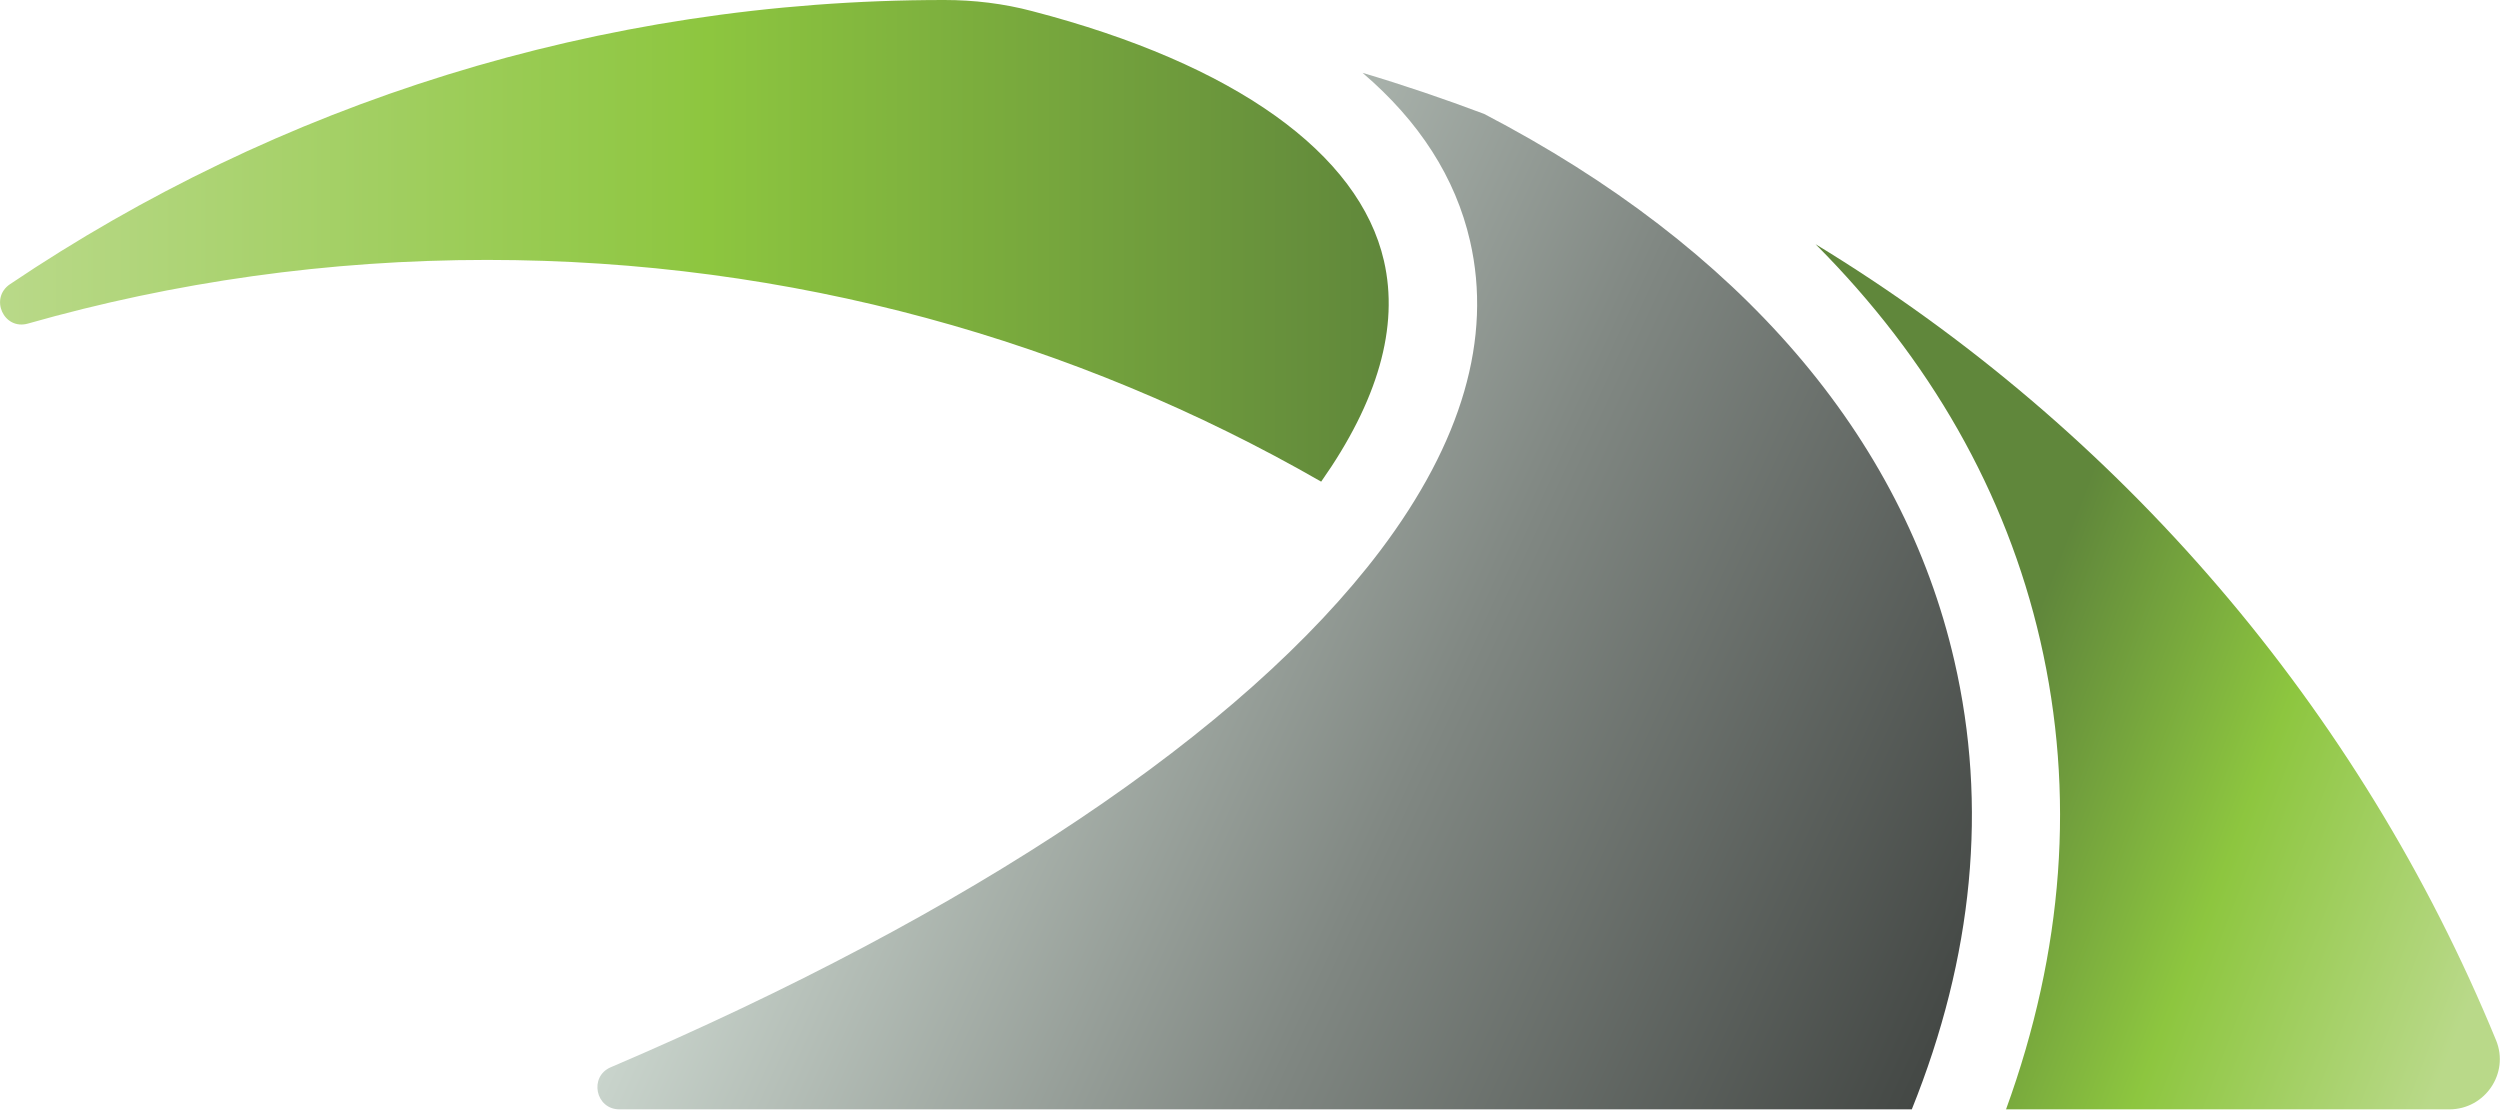
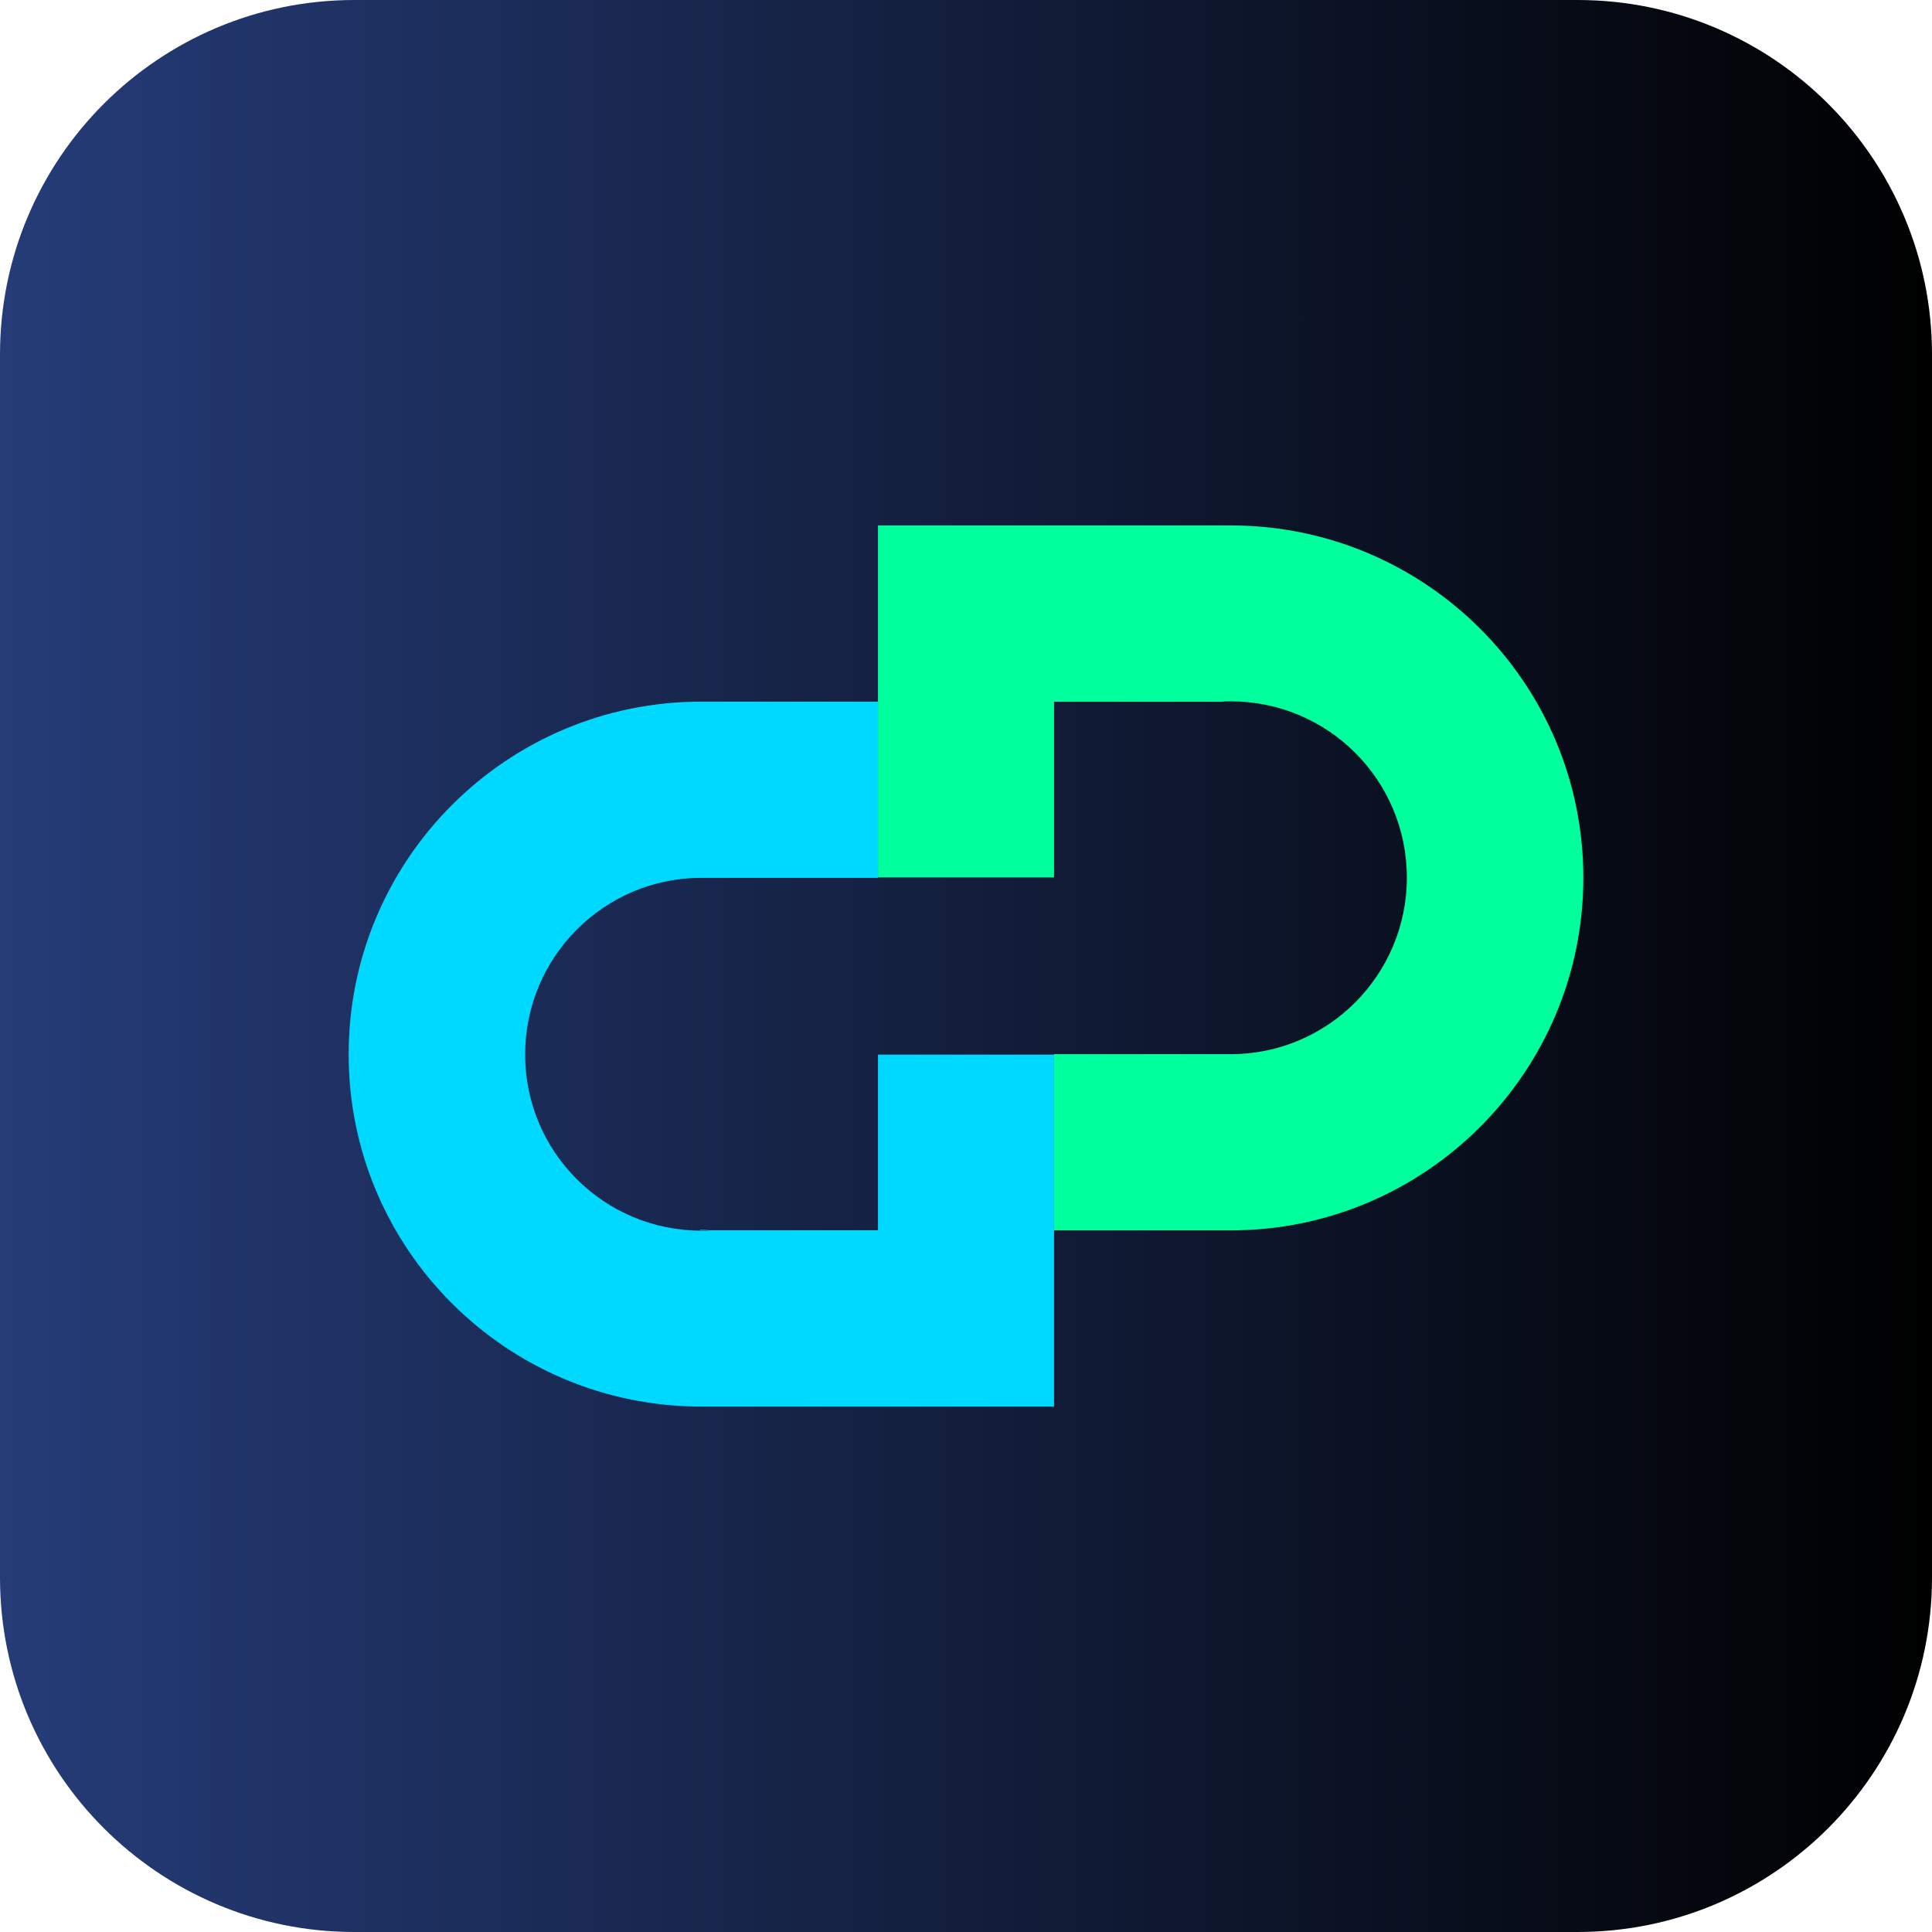
- <svg xmlns="http://www.w3.org/2000/svg" id="Layer_1" data-name="Layer 1" viewBox="0 0 141.39 62.75">
+ <svg xmlns="http://www.w3.org/2000/svg" id="Layer_2" data-name="Layer 2" viewBox="0 0 133.77 133.77">
  <defs>
    <style>
      .cls-1 {
-         fill: url(#linear-gradient-3);
+         fill: url(#linear-gradient);
      }

      .cls-2 {
-         fill: url(#linear-gradient-2);
+         fill: #00d9ff;
      }

      .cls-3 {
-         fill: url(#linear-gradient);
+         fill: #00ff9d;
      }
    </style>
-     <linearGradient id="linear-gradient" x1="110.18" y1="58.3" x2="48.54" y2="29.56" gradientUnits="userSpaceOnUse">
-       <stop offset="0" stop-color="#444845" />
-       <stop offset=".49" stop-color="#808782" />
-       <stop offset="1" stop-color="#c9d4cc" />
-     </linearGradient>
-     <linearGradient id="linear-gradient-2" x1="113.09" y1="40.21" x2="141.78" y2="51.22" gradientUnits="userSpaceOnUse">
-       <stop offset="0" stop-color="#60873b" />
-       <stop offset=".49" stop-color="#8dc63f" />
-       <stop offset="1" stop-color="#b9d989" />
-     </linearGradient>
-     <linearGradient id="linear-gradient-3" x1="0" y1="13.62" x2="78.54" y2="13.62" gradientUnits="userSpaceOnUse">
-       <stop offset="0" stop-color="#b9d989" />
-       <stop offset=".51" stop-color="#8dc63f" />
-       <stop offset="1" stop-color="#60873b" />
+     <linearGradient id="linear-gradient" x1="0" y1="66.88" x2="133.77" y2="66.88" gradientUnits="userSpaceOnUse">
+       <stop offset="0" stop-color="#253c78" />
+       <stop offset="1" stop-color="#000" />
    </linearGradient>
  </defs>
-   <path class="cls-3" d="M108.11,62.74H35.03c-1.35,0-1.73-1.85-.49-2.38,20.37-8.7,35.78-18.97,43.53-29.23,4.62-6.13,6.33-12.01,5.07-17.5-.82-3.58-2.87-6.77-6.08-9.51,2.32.69,4.61,1.47,6.87,2.32,14.48,7.54,23.68,18.23,26.6,30.93,1.89,8.19,1.08,16.72-2.41,25.38Z" />
-   <path class="cls-2" d="M113.45,62.75c3.27-8.99,3.92-17.89,1.94-26.52-1.93-8.38-6.24-15.93-12.71-22.42,17.18,10.45,30.77,26.23,38.49,45.03.76,1.86-.63,3.9-2.64,3.9h-25.09Z" />
-   <path class="cls-1" d="M74.72,27.24c-13.89-7.98-30-12.54-47.17-12.54-9,0-17.71,1.25-25.97,3.6-1.37.39-2.19-1.44-1.01-2.23C15.66,5.91,33.83,0,53.38,0h.03c1.67,0,3.35.2,4.97.63,11.49,2.99,18.5,8.06,19.89,14.12.86,3.74-.34,7.93-3.55,12.49Z" />
+   <g id="Layer_1-2" data-name="Layer 1">
+     <g>
+       <rect class="cls-1" x="0" y="0" width="133.77" height="133.77" rx="24.54" ry="24.54" />
+       <g>
+         <path class="cls-2" d="M49.09,85.14c-.2.03-.43.03-.63.03v-.03h.63Z" />
+         <path class="cls-2" d="M72.98,73v24.39h-24.42c-13.48,0-24.42-10.91-24.42-24.39s10.94-24.42,24.42-24.42h12.23v12.2h-12.23c-6.74,0-12.2,5.49-12.2,12.23s5.45,12.2,12.2,12.2c.2,0,.43,0,.63-.03h11.6v-12.16h12.2Z" />
+         <path class="cls-3" d="M60.79,60.77v-24.39h24.42c13.48,0,24.42,10.91,24.42,24.39s-10.94,24.42-24.42,24.42h-12.23v-12.2h12.23c6.74,0,12.2-5.49,12.2-12.23s-5.45-12.2-12.2-12.2c-.2,0-.43,0-.63.03h-11.6v12.16h-12.2Z" />
+       </g>
+     </g>
+   </g>
</svg>
